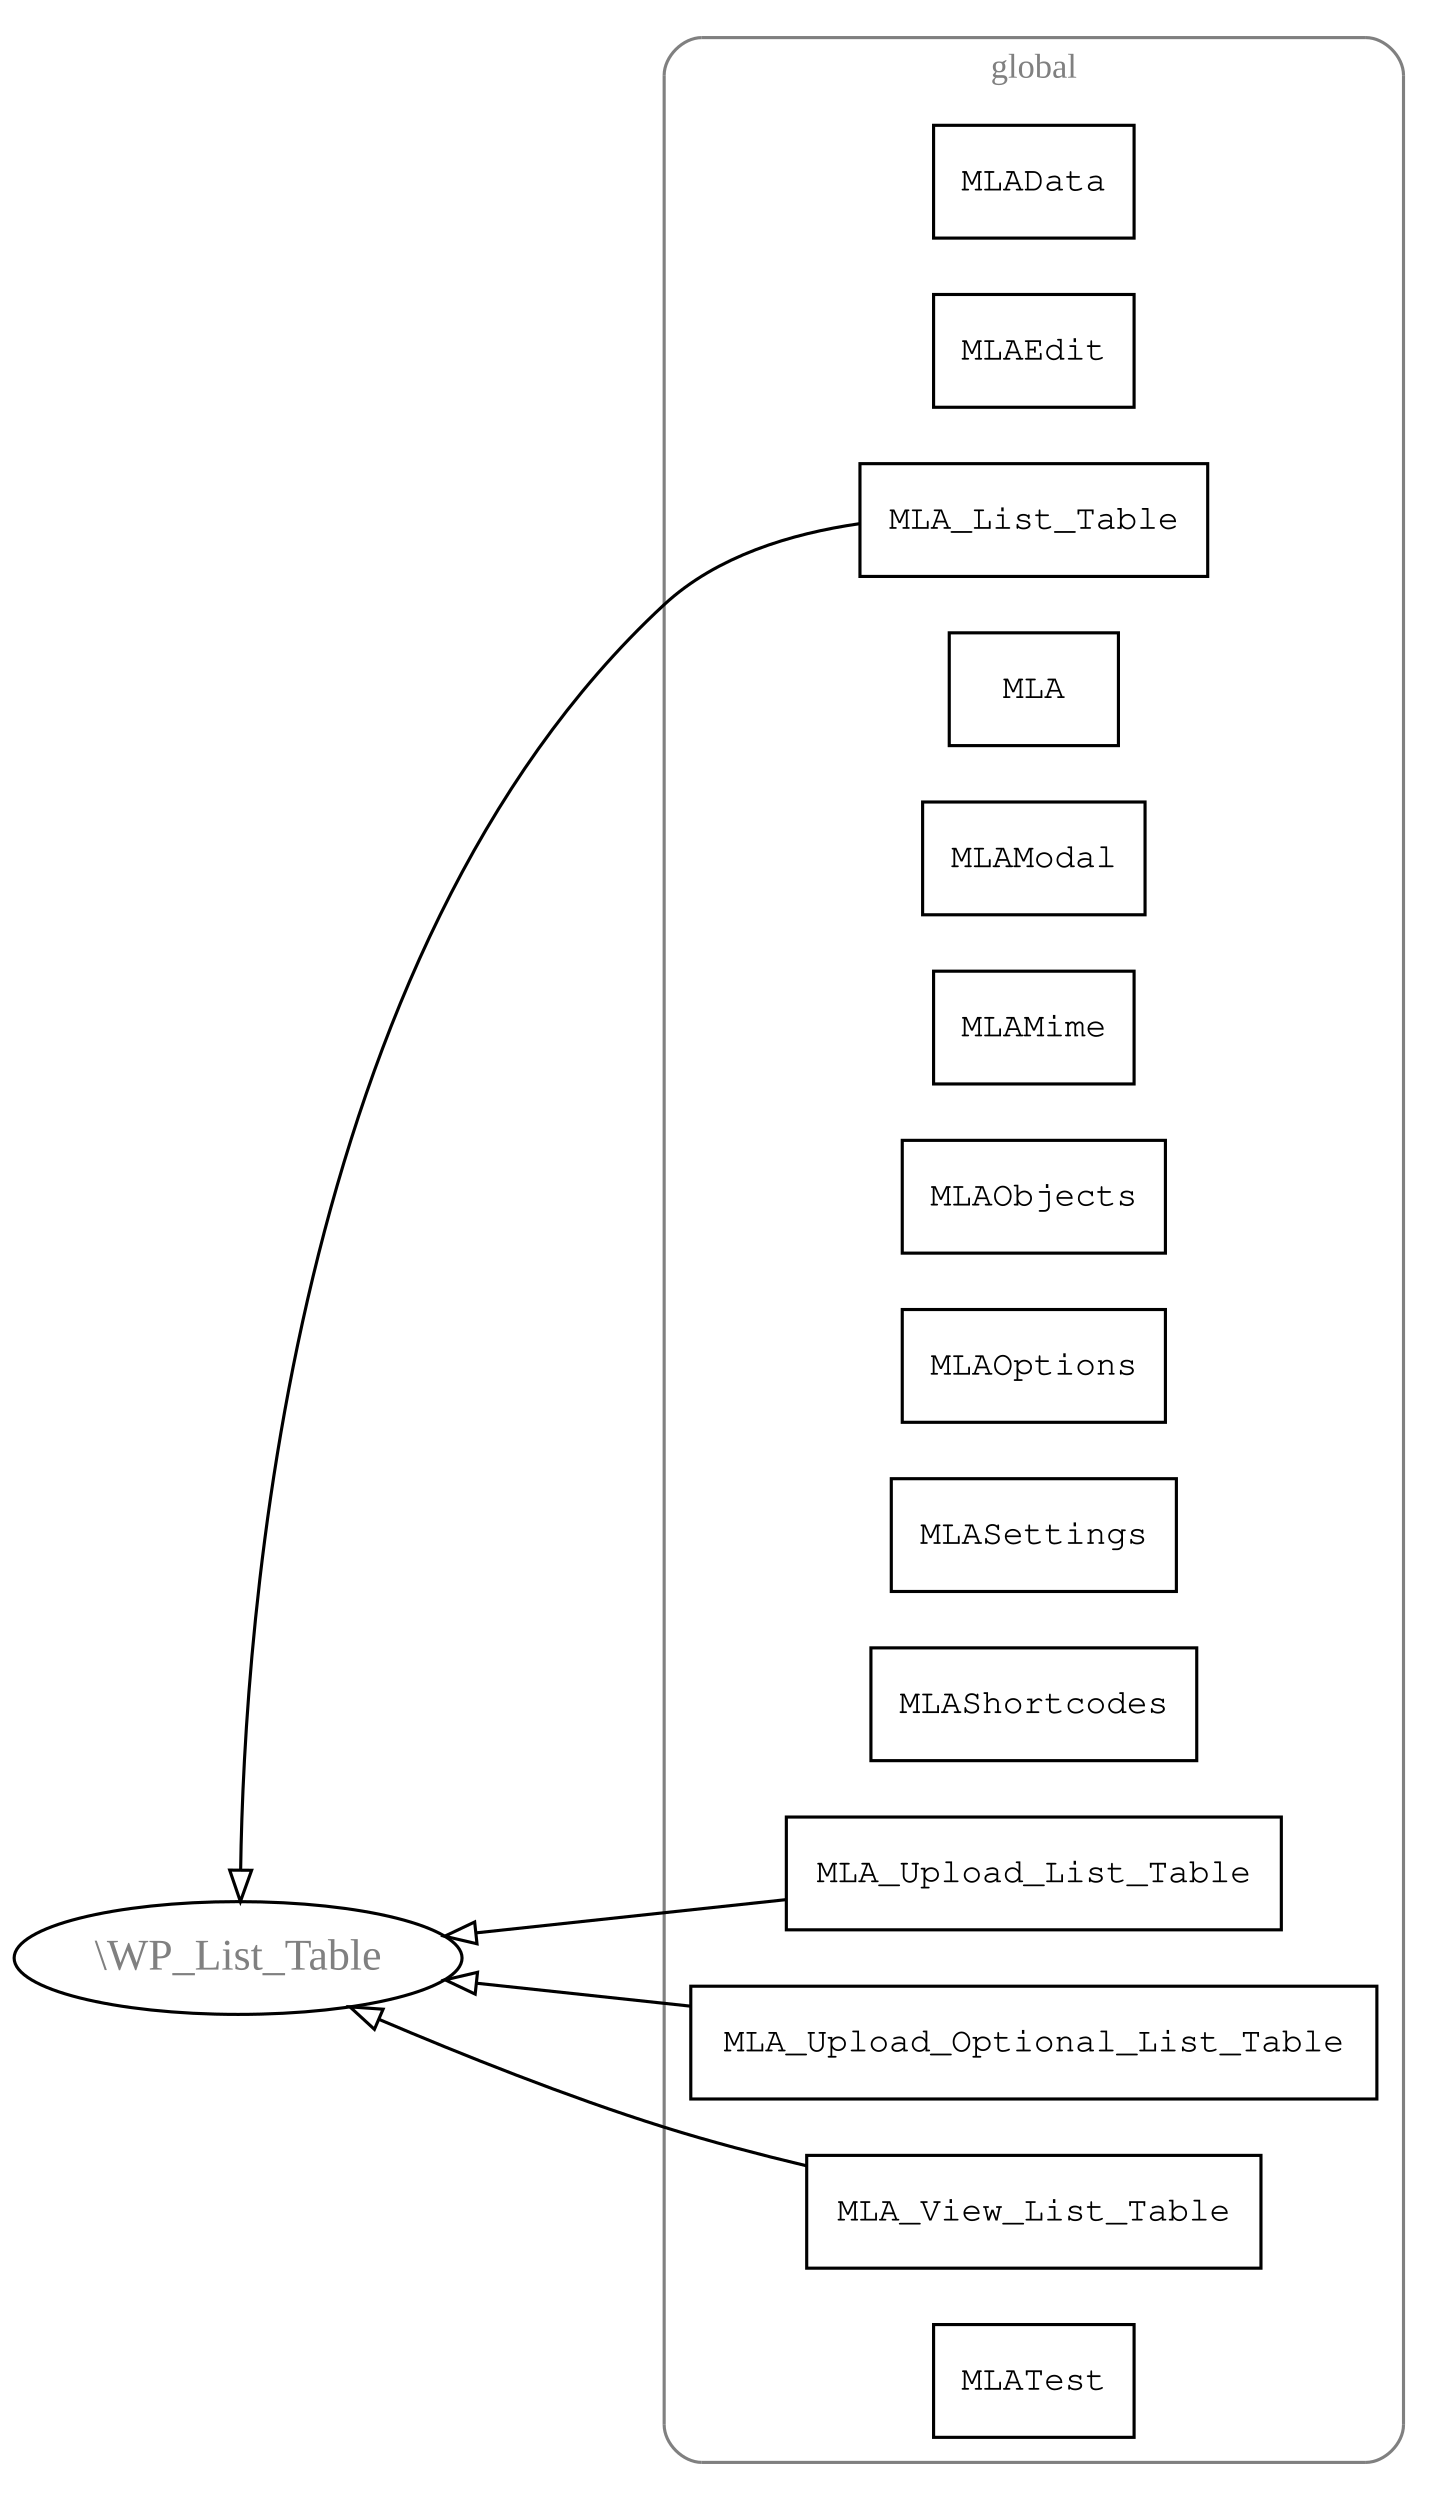
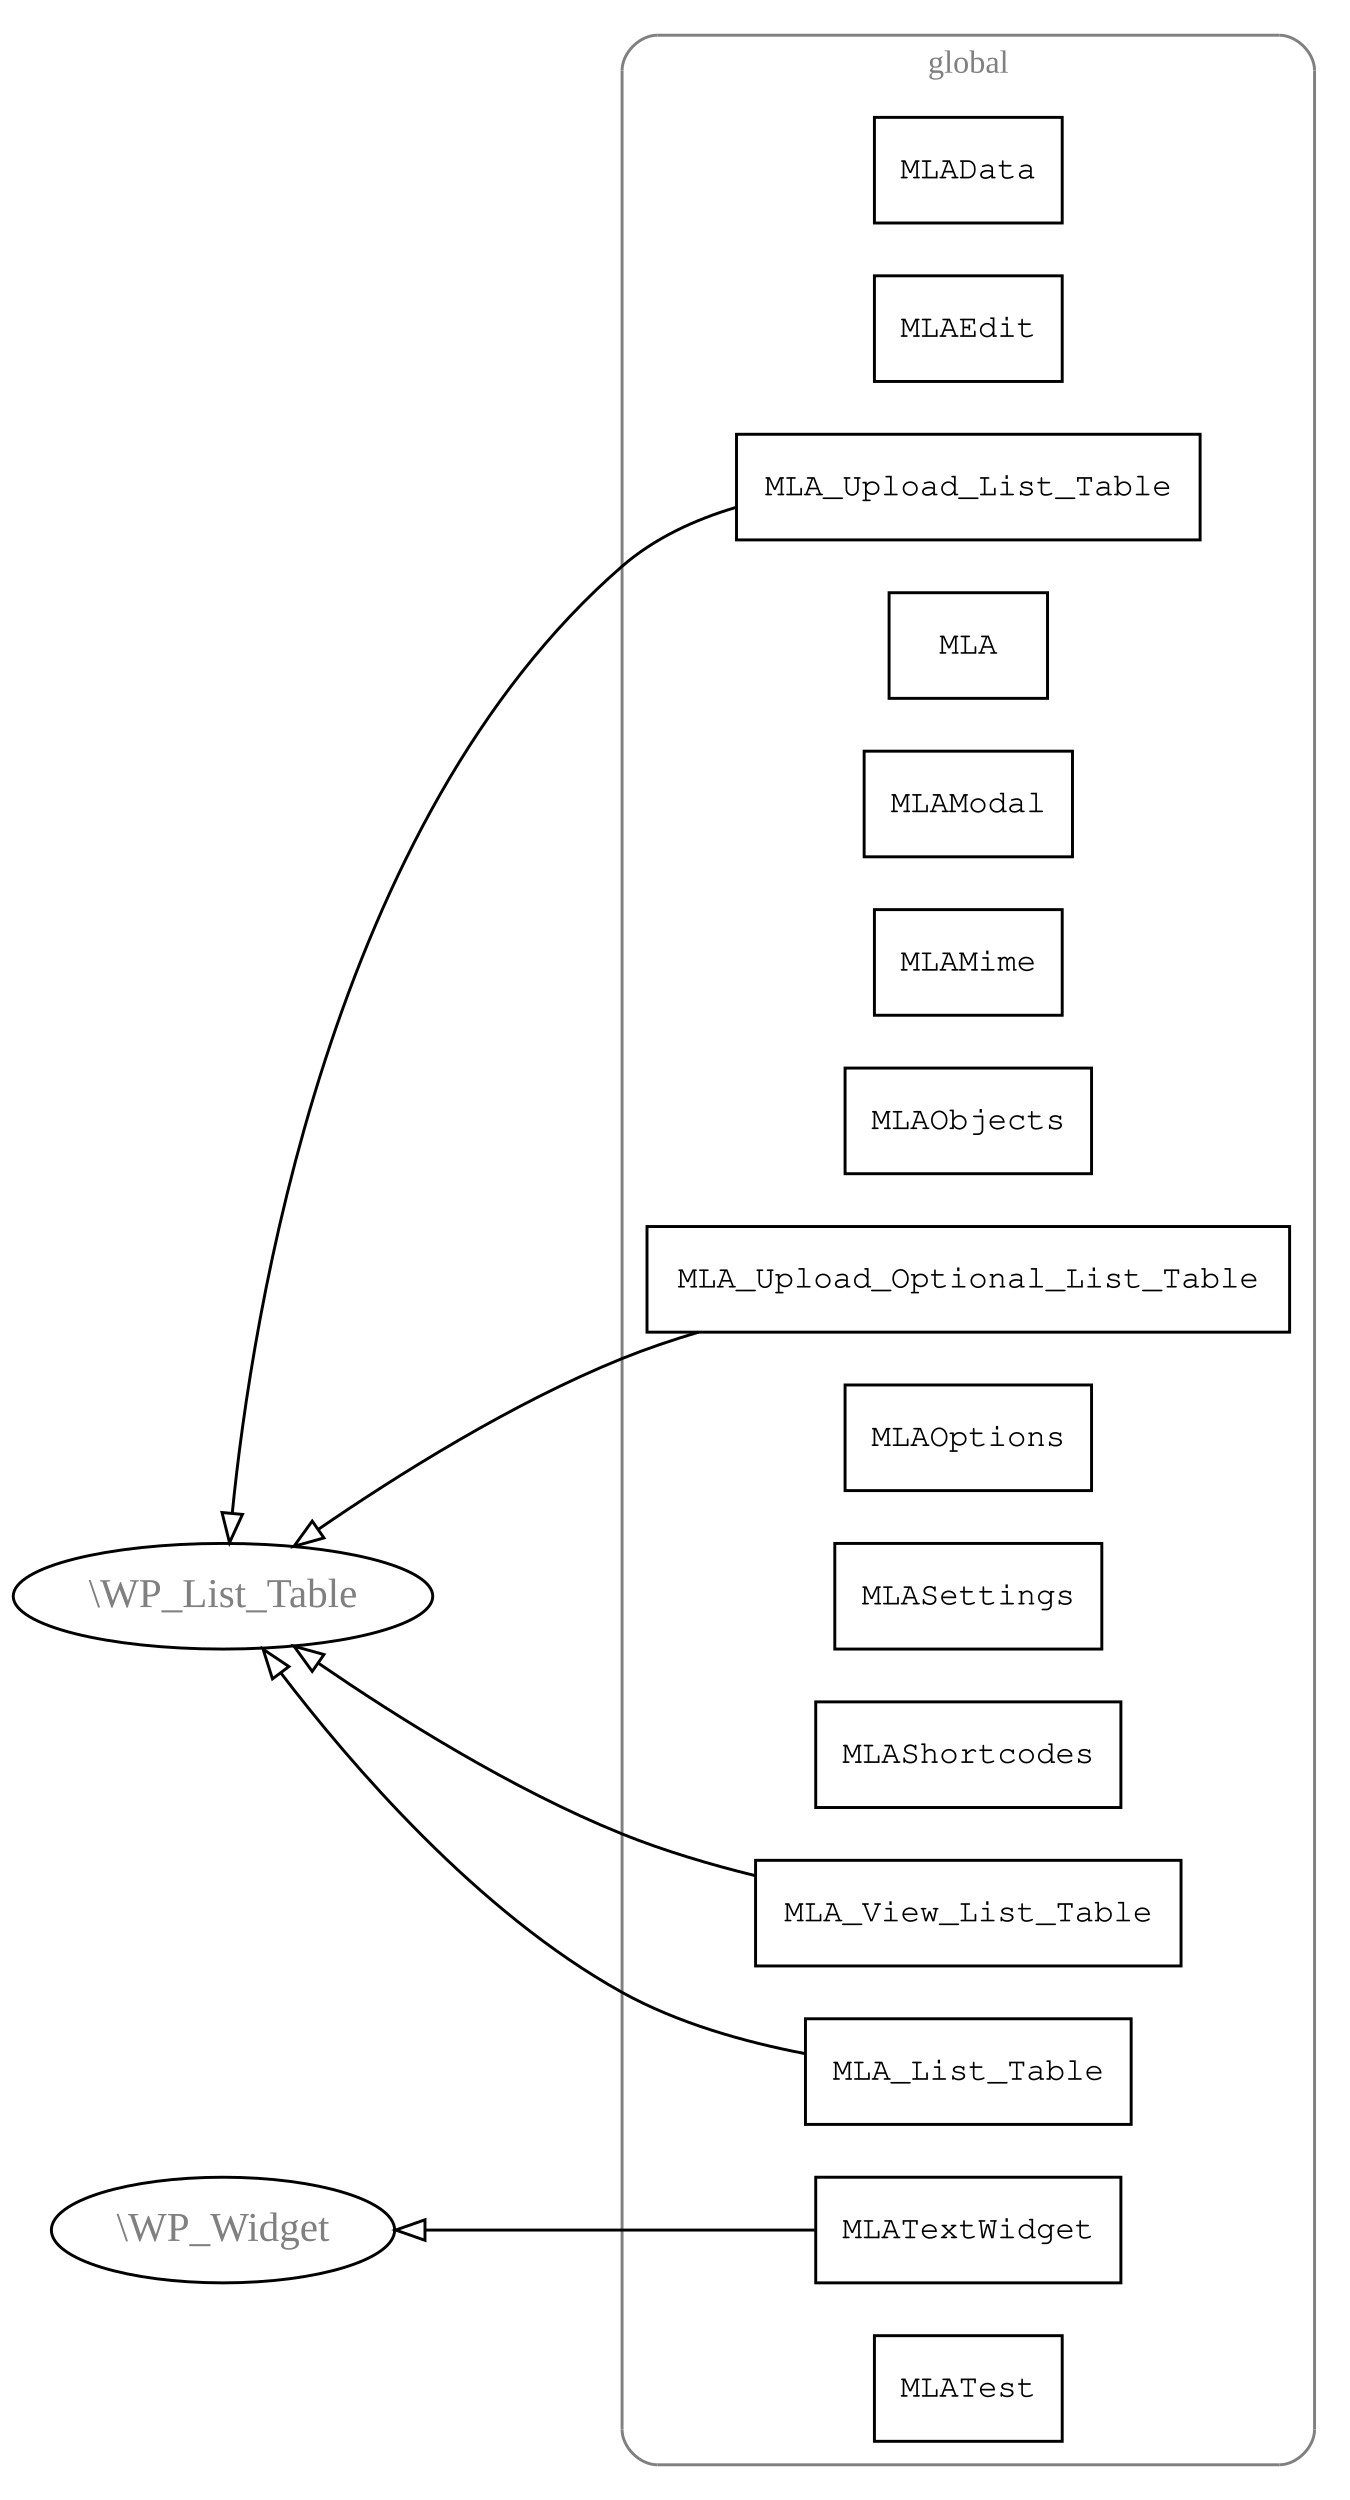
- <svg xmlns="http://www.w3.org/2000/svg" xmlns:xlink="http://www.w3.org/1999/xlink" width="460pt" height="798pt" viewBox="0.00 0.00 460.00 798.00">
-   <g id="graph1" class="graph" transform="scale(1 1) rotate(0) translate(4 794)">
-     <polygon fill="white" stroke="white" points="-4,5 -4,-794 457,-794 457,5 -4,5" />
+ <svg xmlns="http://www.w3.org/2000/svg" xmlns:xlink="http://www.w3.org/1999/xlink" width="460pt" height="852pt" viewBox="0.00 0.00 460.00 852.00">
+   <g id="graph1" class="graph" transform="scale(1 1) rotate(0) translate(4 848)">
+     <polygon fill="white" stroke="white" points="-4,5 -4,-848 457,-848 457,5 -4,5" />
    <g id="graph2" class="cluster">
      <polyline fill="none" stroke="gray" points="220,-8 432,-8 " />
      <path fill="none" stroke="gray" d="M432,-8C438,-8 444,-14 444,-20" />
-       <polyline fill="none" stroke="gray" points="444,-20 444,-770 " />
-       <path fill="none" stroke="gray" d="M444,-770C444,-776 438,-782 432,-782" />
-       <polyline fill="none" stroke="gray" points="432,-782 220,-782 " />
-       <path fill="none" stroke="gray" d="M220,-782C214,-782 208,-776 208,-770" />
-       <polyline fill="none" stroke="gray" points="208,-770 208,-20 " />
+       <polyline fill="none" stroke="gray" points="444,-20 444,-824 " />
+       <path fill="none" stroke="gray" d="M444,-824C444,-830 438,-836 432,-836" />
+       <polyline fill="none" stroke="gray" points="432,-836 220,-836 " />
+       <path fill="none" stroke="gray" d="M220,-836C214,-836 208,-830 208,-824" />
+       <polyline fill="none" stroke="gray" points="208,-824 208,-20 " />
      <path fill="none" stroke="gray" d="M208,-20C208,-14 214,-8 220,-8" />
-       <text text-anchor="middle" x="326" y="-769.2" font-family="Times New Roman,serif" font-size="11.00" fill="gray">global</text>
+       <text text-anchor="middle" x="326" y="-823.2" font-family="Times New Roman,serif" font-size="11.00" fill="gray">global</text>
    </g>
    <g id="node2" class="node">
      <a xlink:href="includes.class-mla-data.html" xlink:title="MLAData" target="_parent">
-         <polygon fill="none" stroke="black" points="358,-754 294,-754 294,-718 358,-718 358,-754" />
-         <text text-anchor="middle" x="326" y="-733.2" font-family="Courier,monospace" font-size="11.00">MLAData</text>
+         <polygon fill="none" stroke="black" points="358,-808 294,-808 294,-772 358,-772 358,-808" />
+         <text text-anchor="middle" x="326" y="-787.2" font-family="Courier,monospace" font-size="11.00">MLAData</text>
      </a>
    </g>
    <g id="node3" class="node">
      <a xlink:href="includes.class-mla-edit-media.html" xlink:title="MLAEdit" target="_parent">
-         <polygon fill="none" stroke="black" points="358,-700 294,-700 294,-664 358,-664 358,-700" />
-         <text text-anchor="middle" x="326" y="-679.2" font-family="Courier,monospace" font-size="11.00">MLAEdit</text>
+         <polygon fill="none" stroke="black" points="358,-754 294,-754 294,-718 358,-718 358,-754" />
+         <text text-anchor="middle" x="326" y="-733.2" font-family="Courier,monospace" font-size="11.00">MLAEdit</text>
      </a>
    </g>
    <g id="node4" class="node">
      <a xlink:href="includes.class-mla-list-table.html" xlink:title="MLA_List_Table" target="_parent">
-         <polygon fill="none" stroke="black" points="381.5,-646 270.5,-646 270.5,-610 381.5,-610 381.5,-646" />
-         <text text-anchor="middle" x="326" y="-625.2" font-family="Courier,monospace" font-size="11.00">MLA_List_Table</text>
+         <polygon fill="none" stroke="black" points="381.5,-160 270.5,-160 270.5,-124 381.5,-124 381.5,-160" />
+         <text text-anchor="middle" x="326" y="-139.2" font-family="Courier,monospace" font-size="11.00">MLA_List_Table</text>
      </a>
    </g>
-     <g id="node17" class="node">
-       <ellipse fill="none" stroke="black" cx="72" cy="-169" rx="71.487" ry="18" />
-       <text text-anchor="middle" x="72" y="-165.3" font-family="Times New Roman,serif" font-size="14.00" fill="gray">\WP_List_Table</text>
+     <g id="node18" class="node">
+       <ellipse fill="none" stroke="black" cx="72" cy="-304" rx="71.487" ry="18" />
+       <text text-anchor="middle" x="72" y="-300.3" font-family="Times New Roman,serif" font-size="14.00" fill="gray">\WP_List_Table</text>
    </g>
    <g id="edge3" class="edge">
-       <path fill="none" stroke="black" d="M270.355,-626.837C248.569,-623.698 224.743,-616.515 208,-601 88.245,-490.027 73.953,-274.607 72.818,-197.394" />
-       <polygon fill="none" stroke="black" points="76.315,-197.005 72.735,-187.034 69.316,-197.061 76.315,-197.005" />
+       <path fill="none" stroke="black" d="M270.295,-148.137C249.827,-152.063 226.962,-158.49 208,-169 158.711,-196.318 115.347,-246.894 91.778,-277.787" />
+       <polygon fill="none" stroke="black" points="88.862,-275.841 85.666,-285.943 94.464,-280.039 88.862,-275.841" />
    </g>
    <g id="node5" class="node">
      <a xlink:href="includes.class-mla-main.html" xlink:title="MLA" target="_parent">
-         <polygon fill="none" stroke="black" points="353,-592 299,-592 299,-556 353,-556 353,-592" />
-         <text text-anchor="middle" x="326" y="-571.2" font-family="Courier,monospace" font-size="11.00">MLA</text>
+         <polygon fill="none" stroke="black" points="353,-646 299,-646 299,-610 353,-610 353,-646" />
+         <text text-anchor="middle" x="326" y="-625.2" font-family="Courier,monospace" font-size="11.00">MLA</text>
      </a>
    </g>
    <g id="node6" class="node">
      <a xlink:href="includes.class-mla-media-modal.html" xlink:title="MLAModal" target="_parent">
-         <polygon fill="none" stroke="black" points="361.5,-538 290.5,-538 290.5,-502 361.5,-502 361.5,-538" />
-         <text text-anchor="middle" x="326" y="-517.2" font-family="Courier,monospace" font-size="11.00">MLAModal</text>
+         <polygon fill="none" stroke="black" points="361.5,-592 290.5,-592 290.5,-556 361.5,-556 361.5,-592" />
+         <text text-anchor="middle" x="326" y="-571.2" font-family="Courier,monospace" font-size="11.00">MLAModal</text>
      </a>
    </g>
    <g id="node7" class="node">
      <a xlink:href="includes.class-mla-mime-types.html" xlink:title="MLAMime" target="_parent">
-         <polygon fill="none" stroke="black" points="358,-484 294,-484 294,-448 358,-448 358,-484" />
-         <text text-anchor="middle" x="326" y="-463.2" font-family="Courier,monospace" font-size="11.00">MLAMime</text>
+         <polygon fill="none" stroke="black" points="358,-538 294,-538 294,-502 358,-502 358,-538" />
+         <text text-anchor="middle" x="326" y="-517.2" font-family="Courier,monospace" font-size="11.00">MLAMime</text>
      </a>
    </g>
    <g id="node8" class="node">
      <a xlink:href="includes.class-mla-objects.html" xlink:title="MLAObjects" target="_parent">
-         <polygon fill="none" stroke="black" points="368,-430 284,-430 284,-394 368,-394 368,-430" />
-         <text text-anchor="middle" x="326" y="-409.2" font-family="Courier,monospace" font-size="11.00">MLAObjects</text>
+         <polygon fill="none" stroke="black" points="368,-484 284,-484 284,-448 368,-448 368,-484" />
+         <text text-anchor="middle" x="326" y="-463.2" font-family="Courier,monospace" font-size="11.00">MLAObjects</text>
      </a>
    </g>
    <g id="node9" class="node">
+       <a xlink:href="includes.class-mla-objects.html" xlink:title="MLATextWidget" target="_parent">
+         <polygon fill="none" stroke="black" points="378,-106 274,-106 274,-70 378,-70 378,-106" />
+         <text text-anchor="middle" x="326" y="-85.2" font-family="Courier,monospace" font-size="11.00">MLATextWidget</text>
+       </a>
+     </g>
+     <g id="node20" class="node">
+       <ellipse fill="none" stroke="black" cx="72" cy="-88" rx="58.49" ry="18" />
+       <text text-anchor="middle" x="72" y="-84.3" font-family="Times New Roman,serif" font-size="14.00" fill="gray">\WP_Widget</text>
+     </g>
+     <g id="edge5" class="edge">
+       <path fill="none" stroke="black" d="M273.7,-88C235.412,-88 182.72,-88 140.933,-88" />
+       <polygon fill="none" stroke="black" points="140.834,-84.5 130.834,-88 140.834,-91.5 140.834,-84.5" />
+     </g>
+     <g id="node10" class="node">
      <a xlink:href="includes.class-mla-options.html" xlink:title="MLAOptions" target="_parent">
        <polygon fill="none" stroke="black" points="368,-376 284,-376 284,-340 368,-340 368,-376" />
        <text text-anchor="middle" x="326" y="-355.2" font-family="Courier,monospace" font-size="11.00">MLAOptions</text>
      </a>
    </g>
-     <g id="node10" class="node">
+     <g id="node11" class="node">
      <a xlink:href="includes.class-mla-settings.html" xlink:title="MLASettings" target="_parent">
        <polygon fill="none" stroke="black" points="371.5,-322 280.5,-322 280.5,-286 371.5,-286 371.5,-322" />
        <text text-anchor="middle" x="326" y="-301.2" font-family="Courier,monospace" font-size="11.00">MLASettings</text>
      </a>
    </g>
-     <g id="node11" class="node">
+     <g id="node12" class="node">
      <a xlink:href="includes.class-mla-shortcodes.html" xlink:title="MLAShortcodes" target="_parent">
        <polygon fill="none" stroke="black" points="378,-268 274,-268 274,-232 378,-232 378,-268" />
        <text text-anchor="middle" x="326" y="-247.2" font-family="Courier,monospace" font-size="11.00">MLAShortcodes</text>
      </a>
    </g>
-     <g id="node12" class="node">
+     <g id="node13" class="node">
      <a xlink:href="includes.class-mla-upload-list-table.html" xlink:title="MLA_Upload_List_Table" target="_parent">
-         <polygon fill="none" stroke="black" points="405,-214 247,-214 247,-178 405,-178 405,-214" />
-         <text text-anchor="middle" x="326" y="-193.2" font-family="Courier,monospace" font-size="11.00">MLA_Upload_List_Table</text>
-       </a>
-     </g>
-     <g id="edge5" class="edge">
-       <path fill="none" stroke="black" d="M246.991,-187.642C215.426,-184.26 179.137,-180.372 147.895,-177.024" />
-       <polygon fill="none" stroke="black" points="148.257,-173.543 137.941,-175.958 147.511,-180.503 148.257,-173.543" />
-     </g>
-     <g id="node13" class="node">
-       <a xlink:href="includes.class-mla-upload-optional-list-table.html" xlink:title="MLA_Upload_Optional_List_Table" target="_parent">
-         <polygon fill="none" stroke="black" points="435.5,-160 216.5,-160 216.5,-124 435.5,-124 435.5,-160" />
-         <text text-anchor="middle" x="326" y="-139.2" font-family="Courier,monospace" font-size="11.00">MLA_Upload_Optional_List_Table</text>
+         <polygon fill="none" stroke="black" points="405,-700 247,-700 247,-664 405,-664 405,-700" />
+         <text text-anchor="middle" x="326" y="-679.2" font-family="Courier,monospace" font-size="11.00">MLA_Upload_List_Table</text>
      </a>
    </g>
    <g id="edge7" class="edge">
-       <path fill="none" stroke="black" d="M216.301,-153.646C193.301,-156.111 169.518,-158.659 148.095,-160.954" />
-       <polygon fill="none" stroke="black" points="147.676,-157.479 138.106,-162.024 148.422,-164.439 147.676,-157.479" />
+       <path fill="none" stroke="black" d="M246.906,-675.107C232.756,-670.924 219.017,-664.569 208,-655 108.314,-568.41 81.878,-399.571 75.172,-332.479" />
+       <polygon fill="none" stroke="black" points="78.632,-331.887 74.226,-322.252 71.662,-332.532 78.632,-331.887" />
    </g>
    <g id="node14" class="node">
-       <a xlink:href="includes.class-mla-view-list-table.html" xlink:title="MLA_View_List_Table" target="_parent">
-         <polygon fill="none" stroke="black" points="398.5,-106 253.5,-106 253.5,-70 398.5,-70 398.5,-106" />
-         <text text-anchor="middle" x="326" y="-85.2" font-family="Courier,monospace" font-size="11.00">MLA_View_List_Table</text>
+       <a xlink:href="includes.class-mla-upload-optional-list-table.html" xlink:title="MLA_Upload_Optional_List_Table" target="_parent">
+         <polygon fill="none" stroke="black" points="435.5,-430 216.5,-430 216.5,-394 435.5,-394 435.5,-430" />
+         <text text-anchor="middle" x="326" y="-409.2" font-family="Courier,monospace" font-size="11.00">MLA_Upload_Optional_List_Table</text>
      </a>
    </g>
    <g id="edge9" class="edge">
-       <path fill="none" stroke="black" d="M253.377,-102.69C238.275,-106.299 222.522,-110.45 208,-115 177,-124.714 143.05,-138.308 116.952,-149.426" />
-       <polygon fill="none" stroke="black" points="115.516,-146.234 107.712,-153.399 118.281,-152.665 115.516,-146.234" />
+       <path fill="none" stroke="black" d="M234.058,-393.997C225.133,-391.345 216.312,-388.355 208,-385 170.426,-369.835 131.1,-345.072 104.65,-326.912" />
+       <polygon fill="none" stroke="black" points="106.402,-323.868 96.194,-321.03 102.405,-329.614 106.402,-323.868" />
    </g>
    <g id="node15" class="node">
+       <a xlink:href="includes.class-mla-view-list-table.html" xlink:title="MLA_View_List_Table" target="_parent">
+         <polygon fill="none" stroke="black" points="398.5,-214 253.5,-214 253.5,-178 398.5,-178 398.5,-214" />
+         <text text-anchor="middle" x="326" y="-193.2" font-family="Courier,monospace" font-size="11.00">MLA_View_List_Table</text>
+       </a>
+     </g>
+     <g id="edge11" class="edge">
+       <path fill="none" stroke="black" d="M253.367,-208.782C238.116,-212.535 222.305,-217.226 208,-223 170.426,-238.165 131.1,-262.928 104.65,-281.088" />
+       <polygon fill="none" stroke="black" points="102.405,-278.386 96.194,-286.97 106.402,-284.132 102.405,-278.386" />
+     </g>
+     <g id="node16" class="node">
      <a xlink:href="tests.class-mla-tests.html" xlink:title="MLATest" target="_parent">
        <polygon fill="none" stroke="black" points="358,-52 294,-52 294,-16 358,-16 358,-52" />
        <text text-anchor="middle" x="326" y="-31.2" font-family="Courier,monospace" font-size="11.00">MLATest</text>
      </a>
    </g>
  </g>
</svg>
